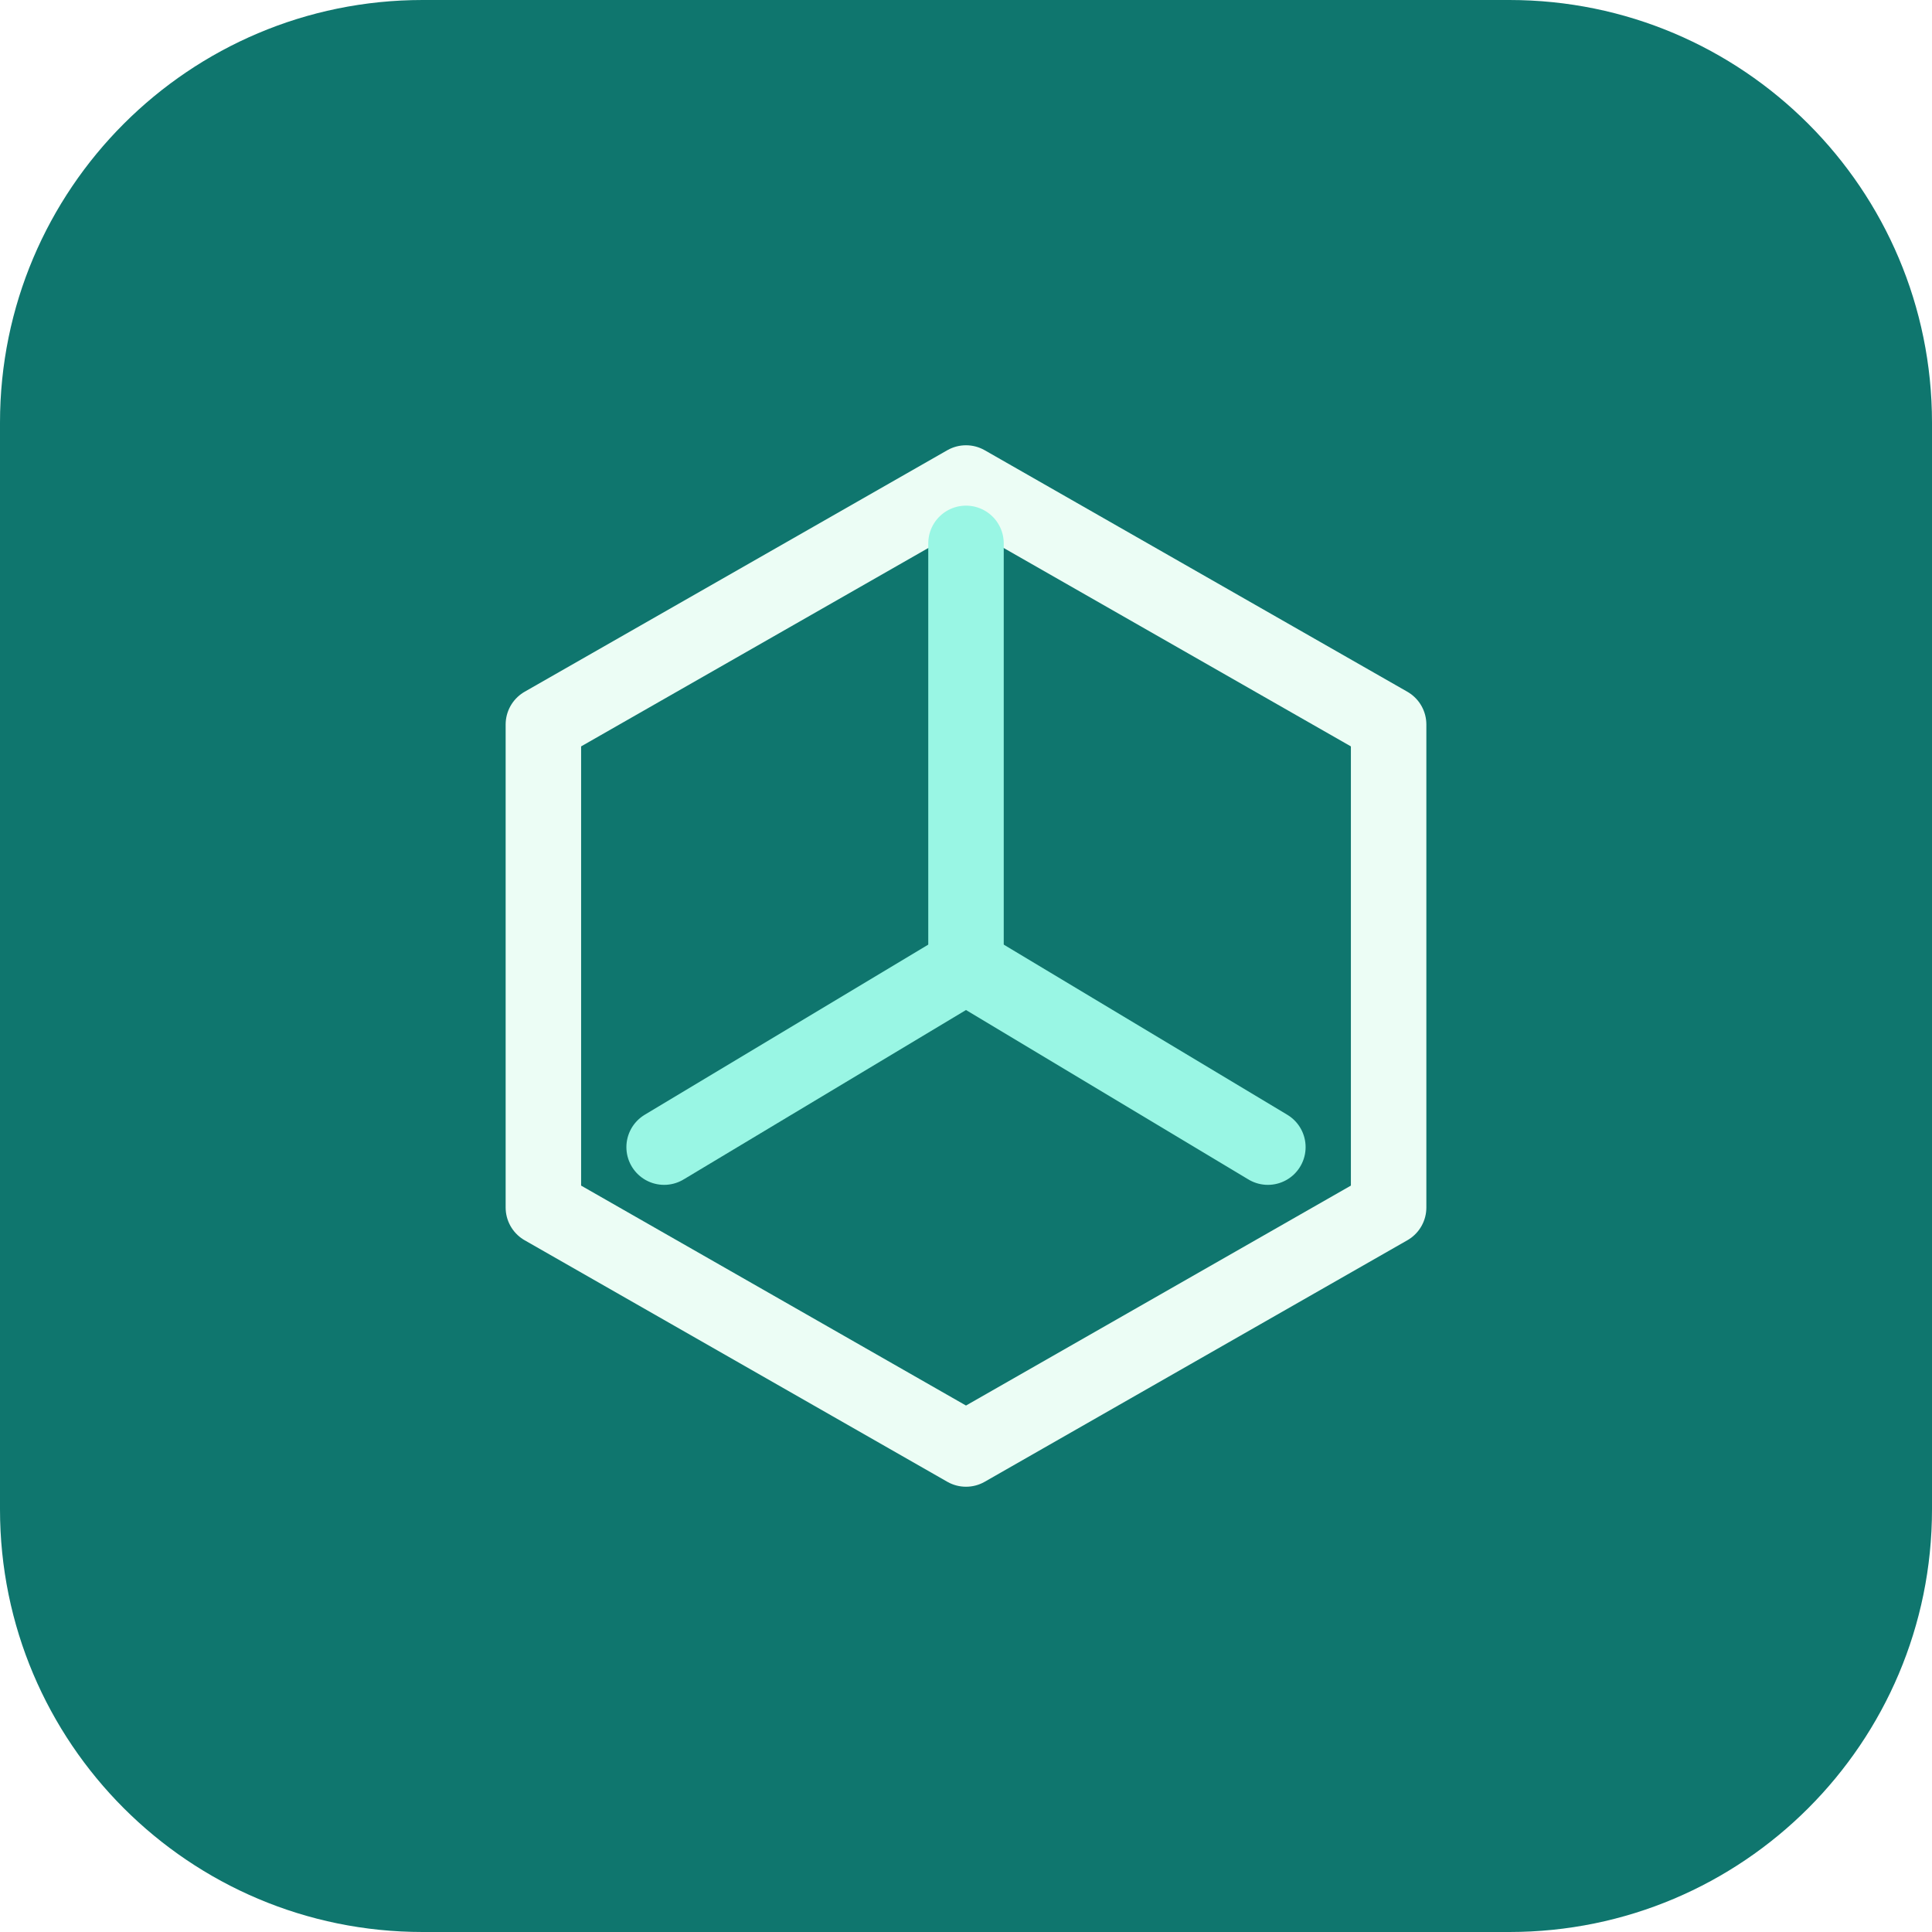
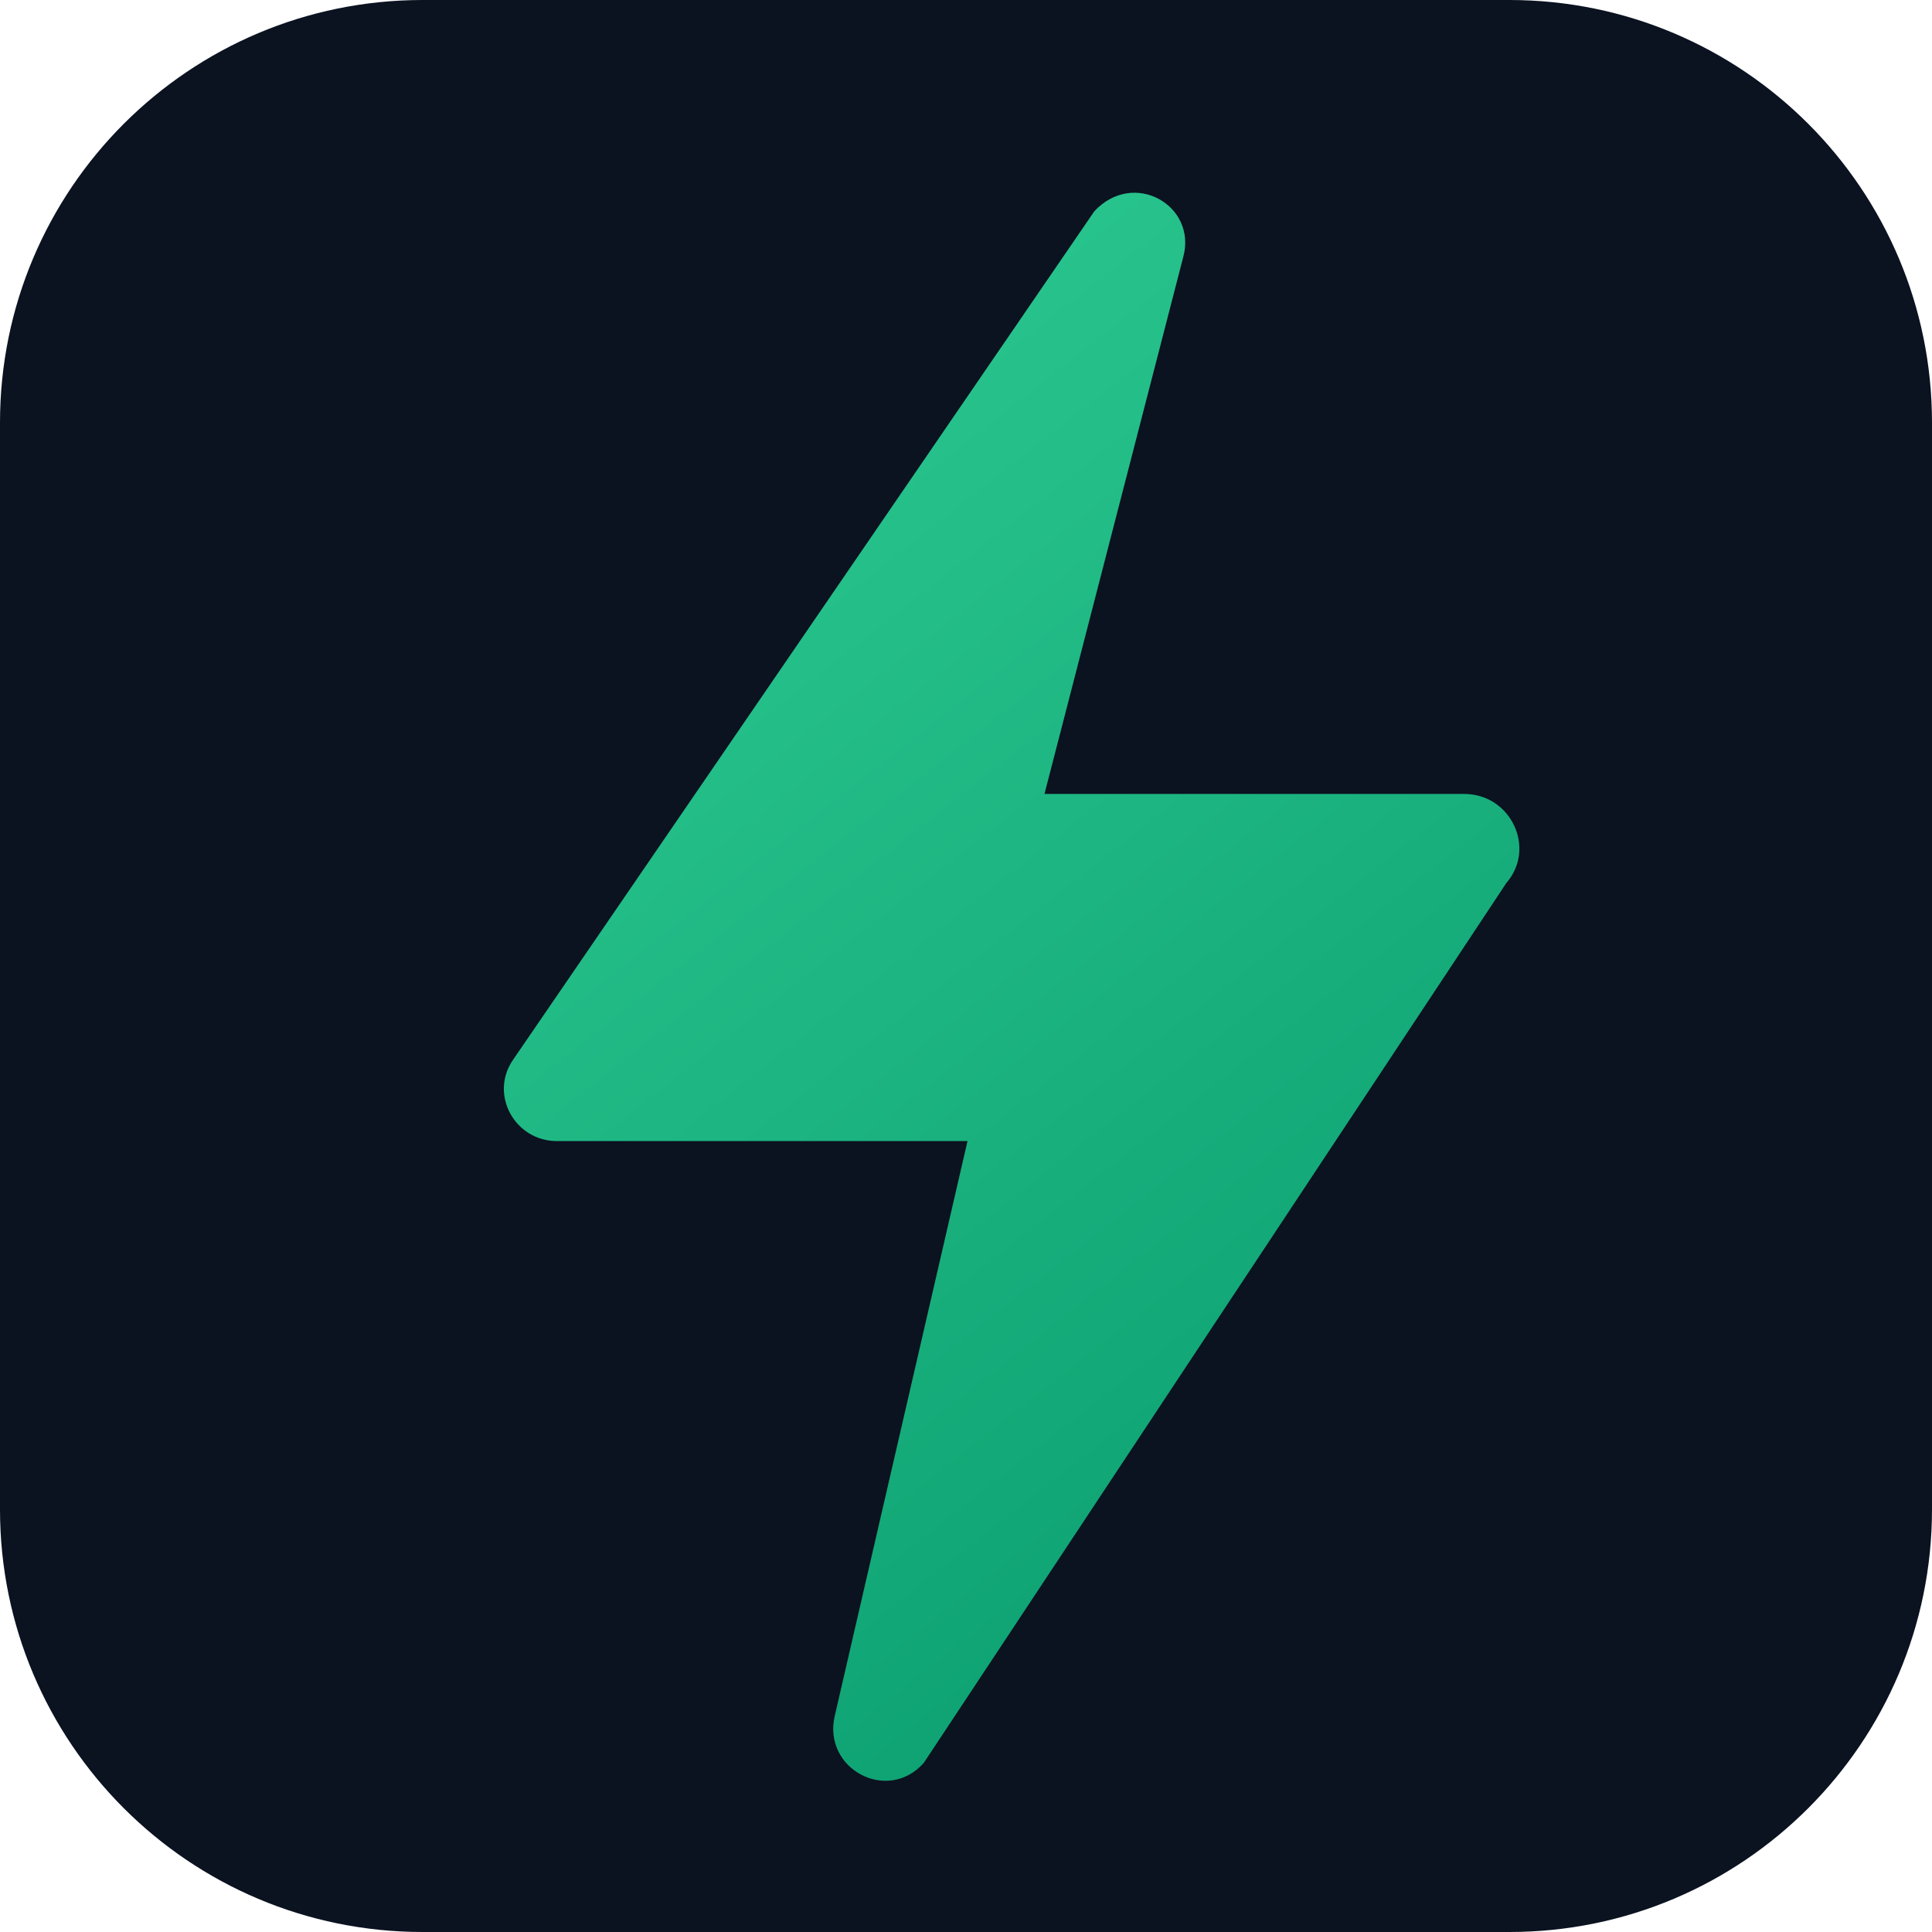
- <svg xmlns="http://www.w3.org/2000/svg" viewBox="0 0 64 64" role="img" aria-label="SuperNegotiate">
-   <rect width="64" height="64" rx="14" fill="#0F766E" />
-   <path d="M18 40V24l14-8 14 8v16l-14 8-14-8z" fill="none" stroke="#ECFDF5" stroke-width="2.5" stroke-linejoin="round" />
-   <path d="M22 38l10-6 10 6" fill="none" stroke="#99F6E4" stroke-width="2.5" stroke-linecap="round" stroke-linejoin="round" />
-   <path d="M32 18v14" fill="none" stroke="#99F6E4" stroke-width="2.5" stroke-linecap="round" />
+ <svg xmlns="http://www.w3.org/2000/svg" viewBox="0 0 128 128" role="img" aria-label="SuperNegotiate">
+   <defs>
+     <linearGradient id="g" x1="20" y1="8" x2="108" y2="120" gradientUnits="userSpaceOnUse">
+       <stop stop-color="#34D399" />
+       <stop offset="1" stop-color="#059669" />
+     </linearGradient>
+   </defs>
+   <rect width="128" height="128" rx="28" fill="#0B1220" />
+   <path fill="url(#g)" d="M72.5 14L34 70.2c-1.6 2.3.1 5.4 2.9 5.4h27.2l-8.8 38.1c-.8 3.5 3.5 5.8 5.9 3.1L99.8 58.5c2-2.3.3-5.9-2.8-5.9H69.2L78.4 17c.9-3.4-3.3-5.8-5.9-3z" />
</svg>
